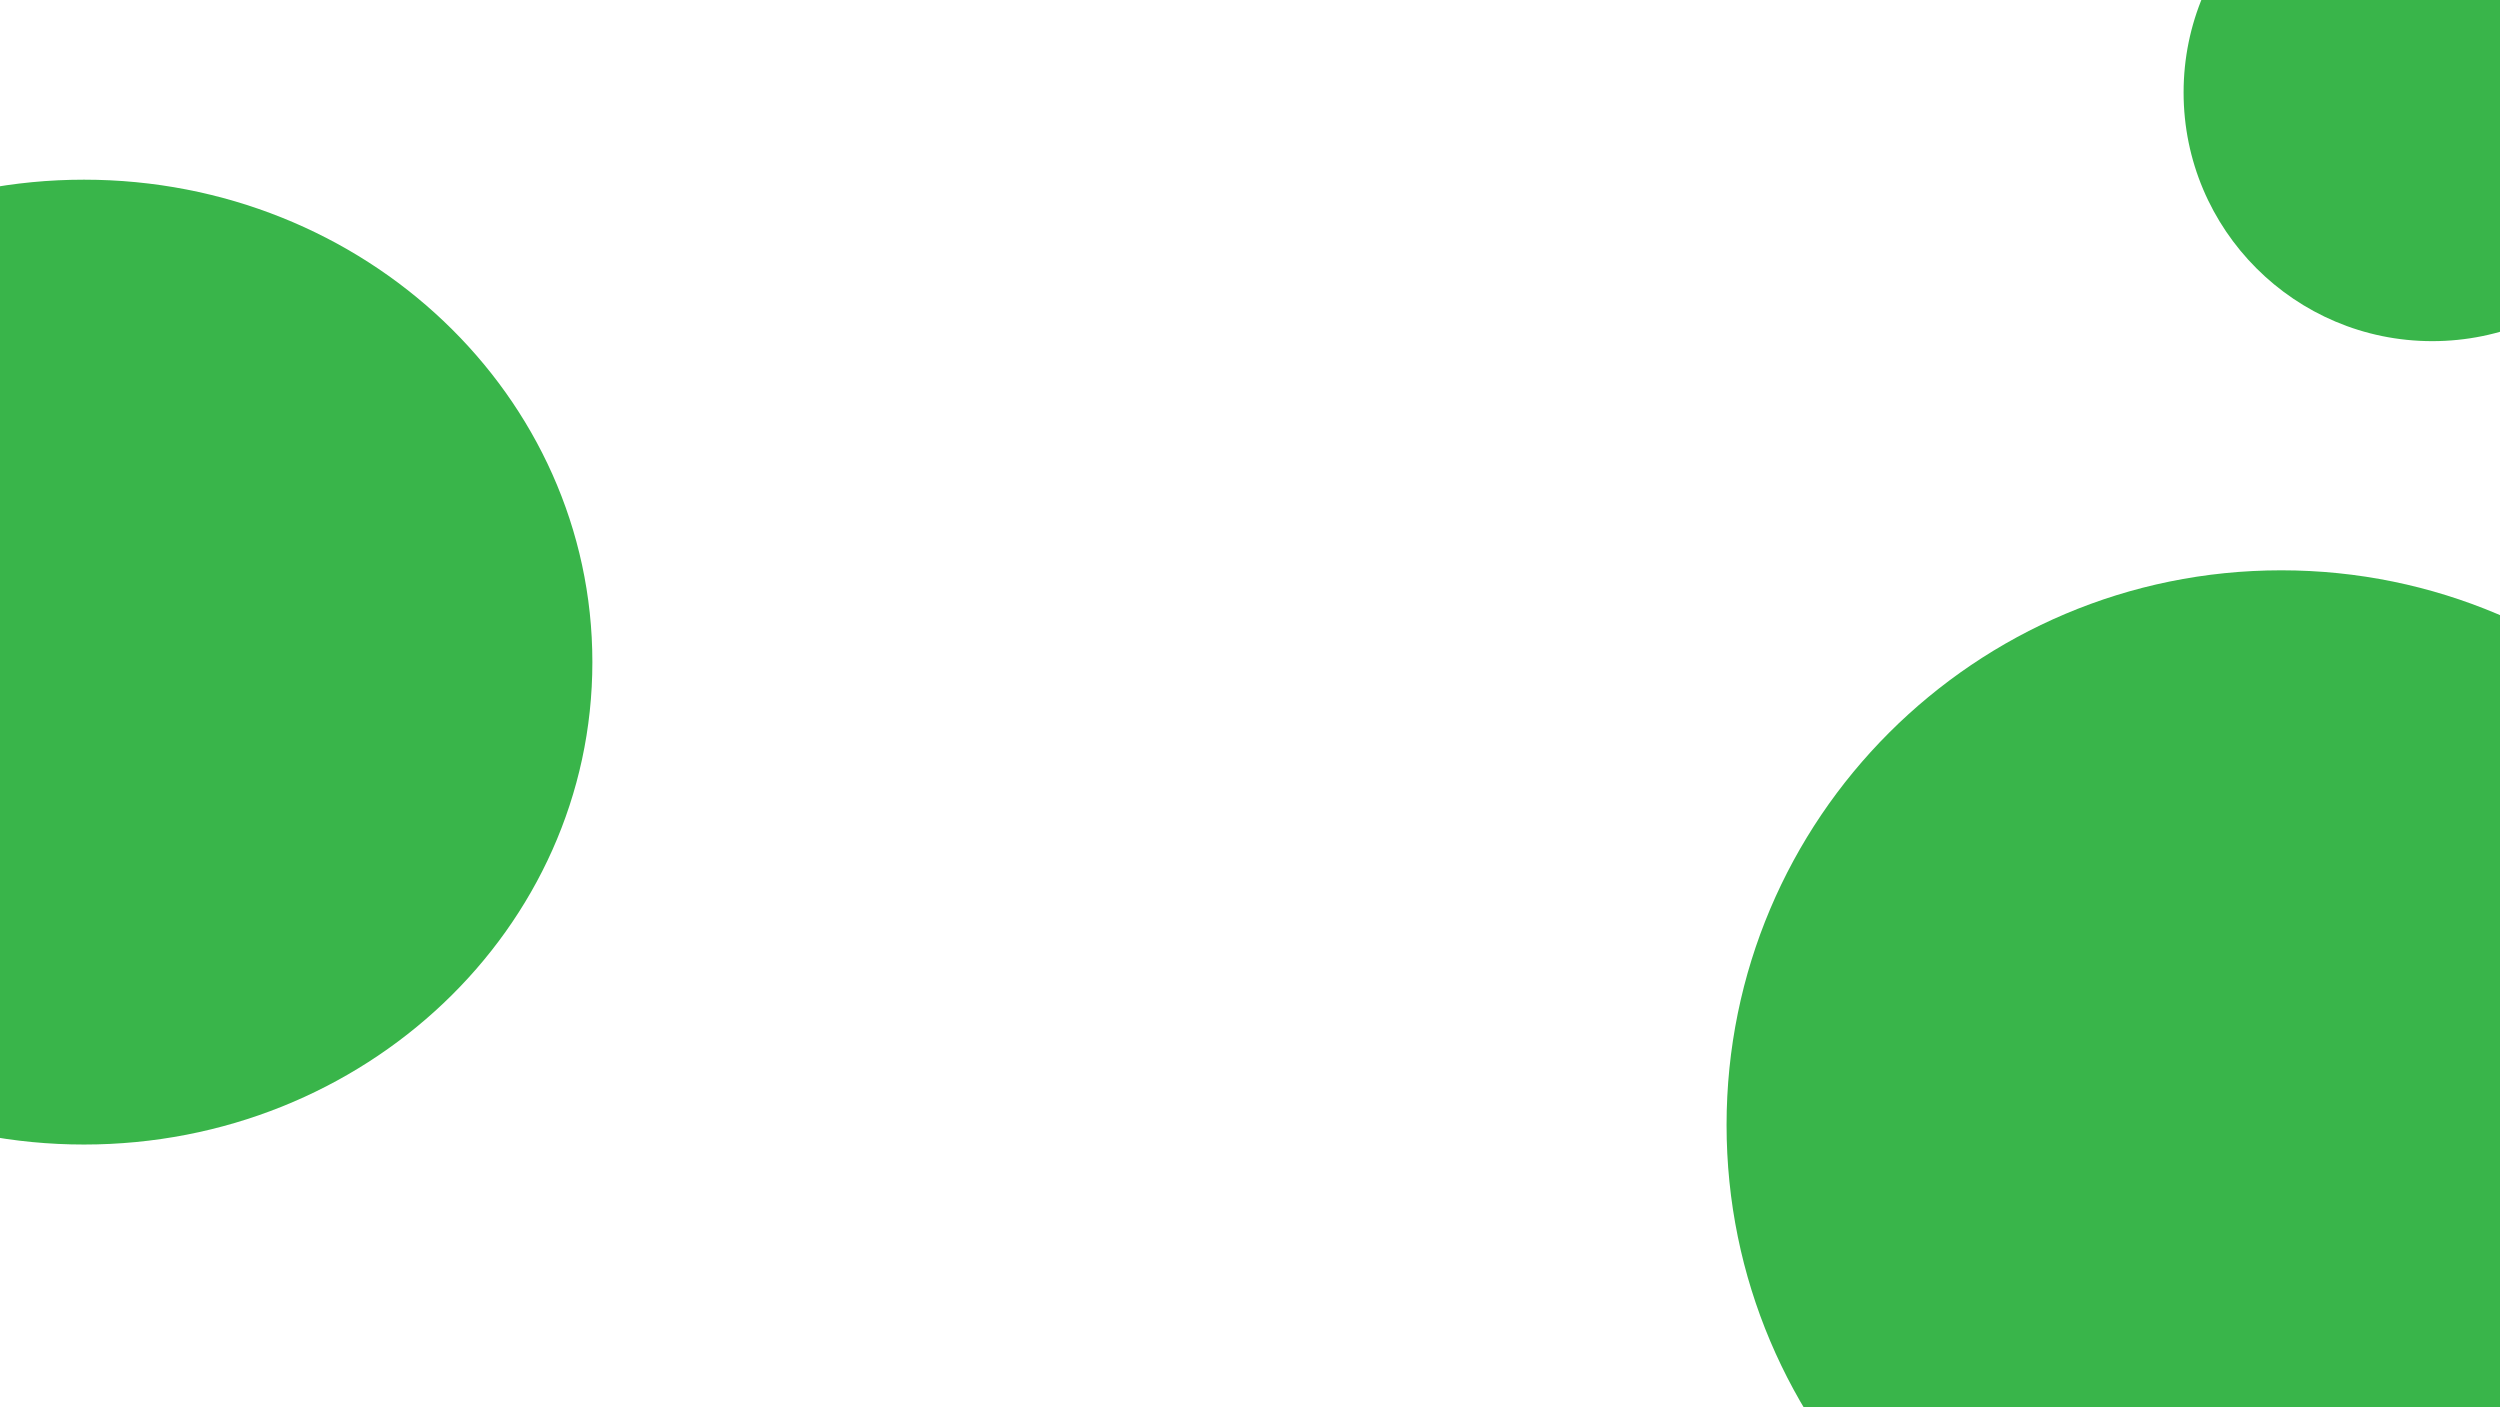
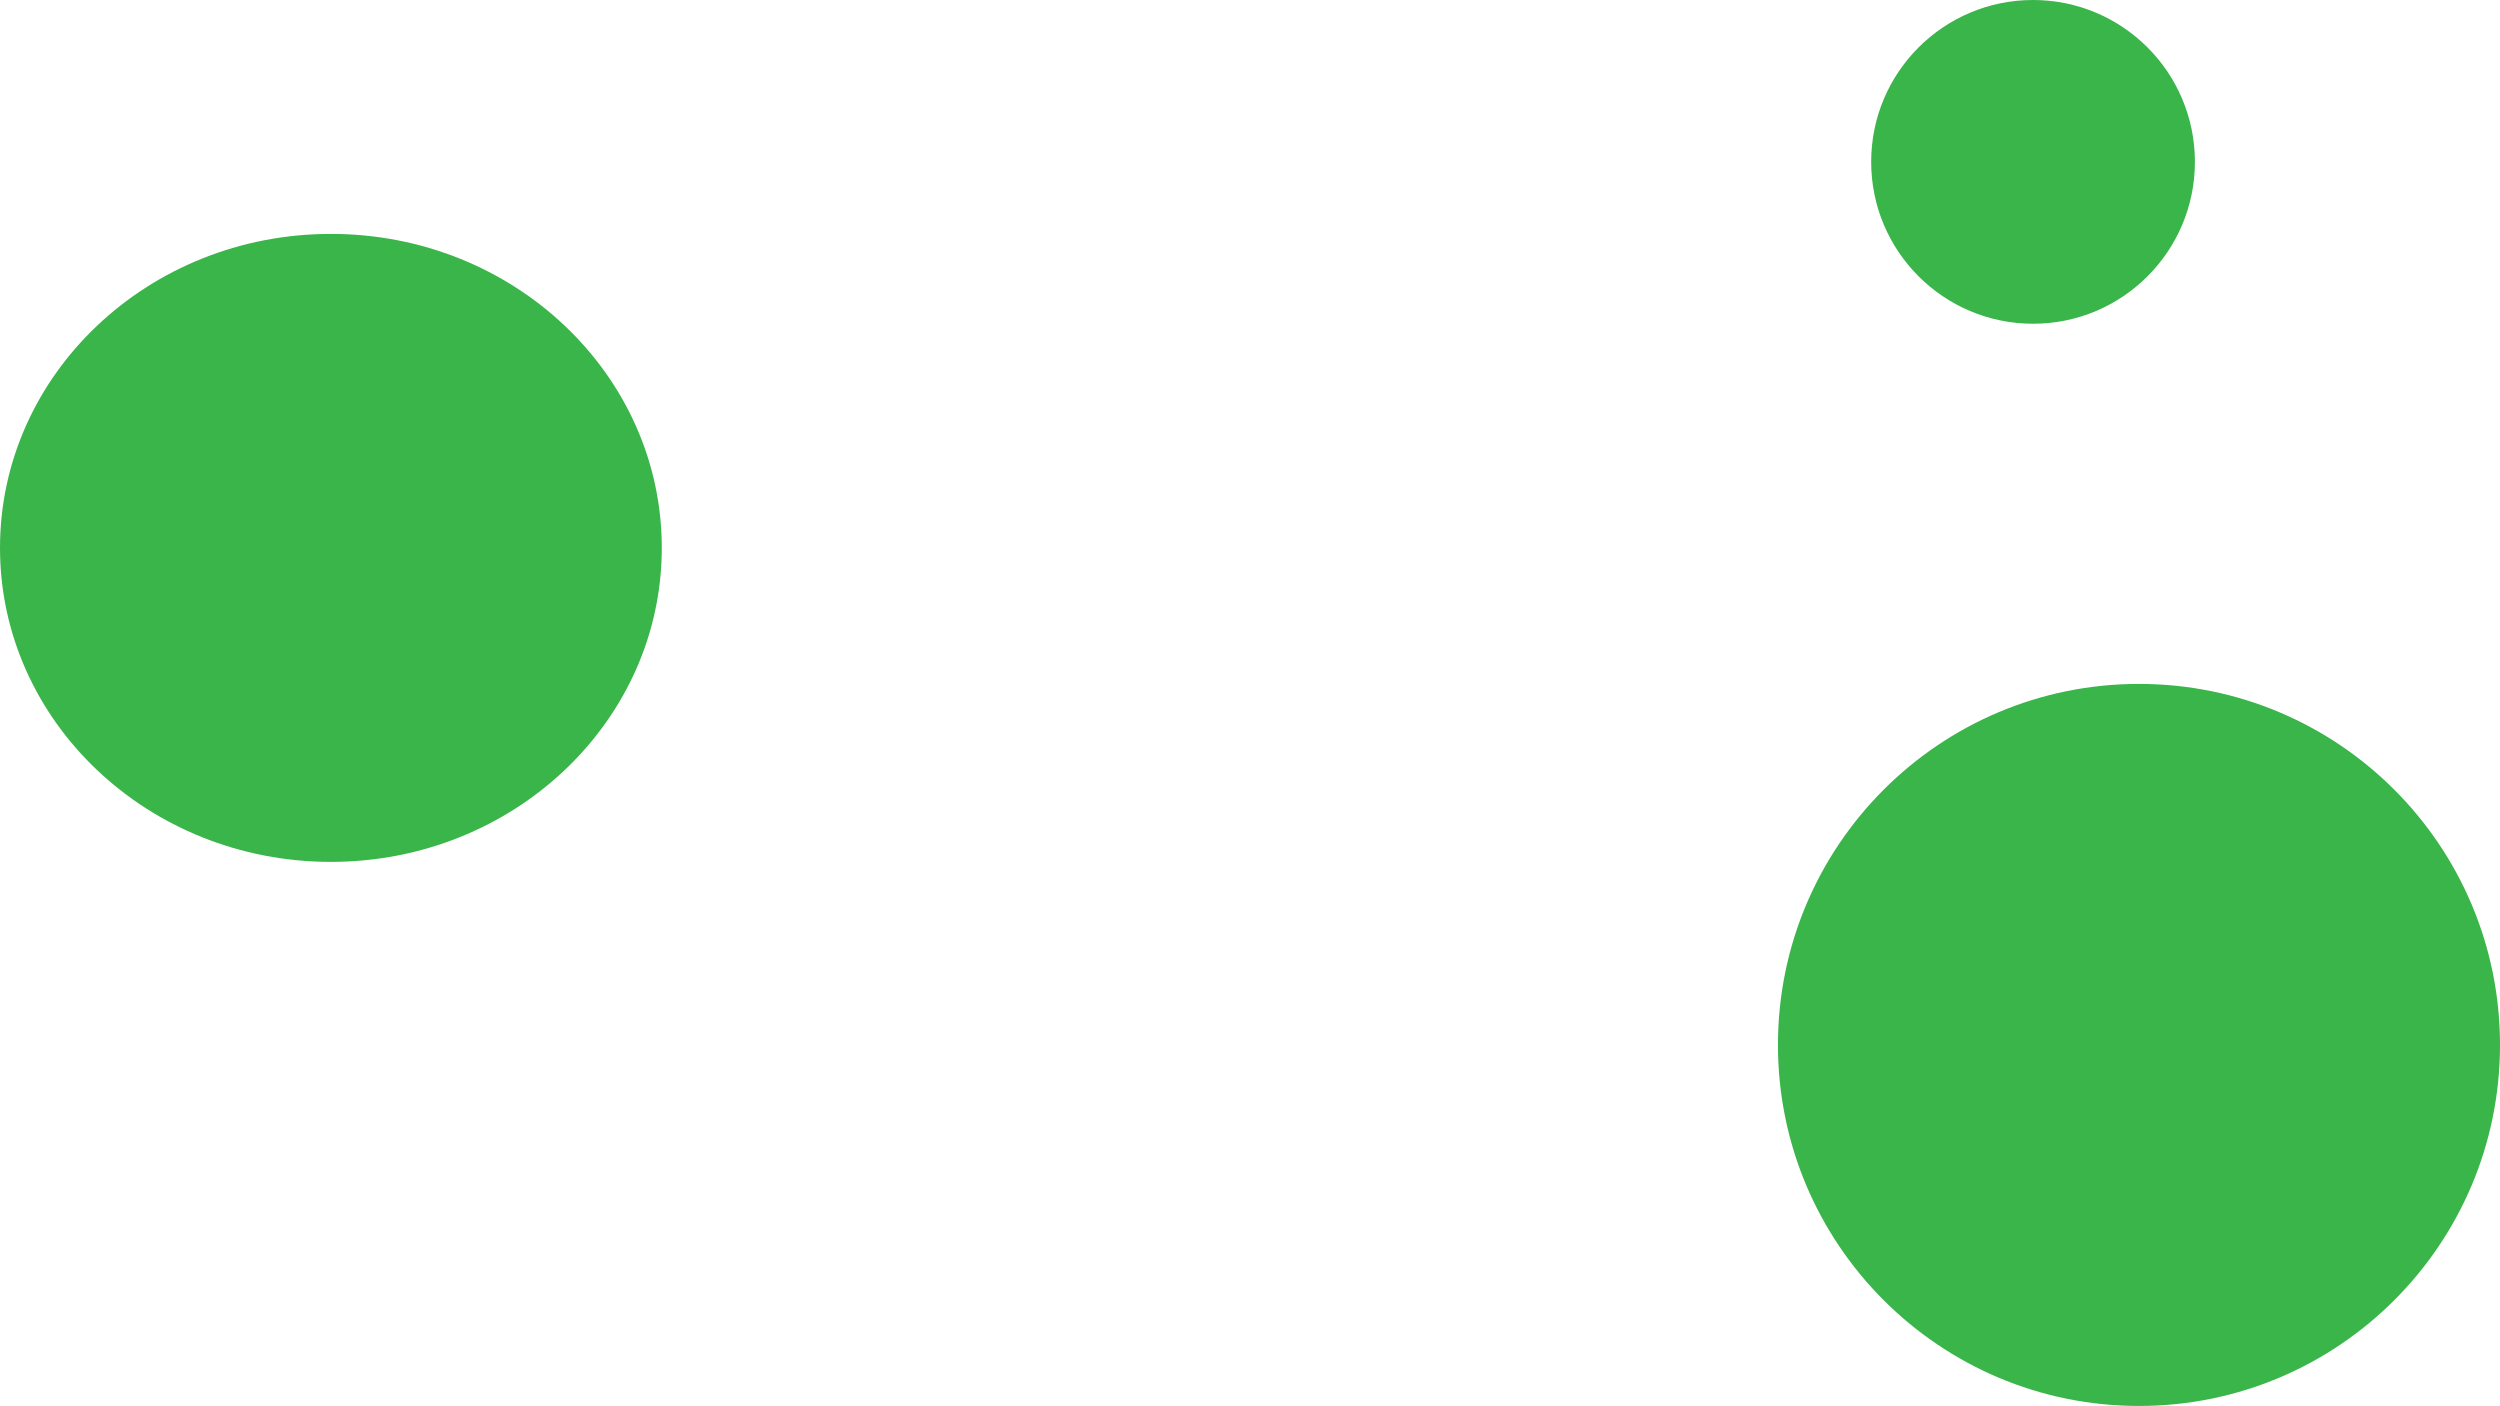
- <svg xmlns="http://www.w3.org/2000/svg" id="Layer_1" data-name="Layer 1" viewBox="0 0 1920 1080">
+ <svg xmlns="http://www.w3.org/2000/svg" id="Layer_1" data-name="Layer 1" viewBox="0 0 2949.94 1659">
  <defs>
    <style>.cls-1{fill:#39b54a;}</style>
  </defs>
-   <ellipse class="cls-1" cx="64.49" cy="508.5" rx="390.45" ry="370.5" />
-   <circle class="cls-1" cx="1752" cy="864" r="426" />
-   <circle class="cls-1" cx="1868" cy="71" r="191" />
+   <ellipse class="cls-1" cx="390.45" cy="646.5" rx="390.45" ry="370.5" />
+   <circle class="cls-1" cx="2523.94" cy="1233" r="426" />
+   <circle class="cls-1" cx="2398.94" cy="191" r="191" />
</svg>
